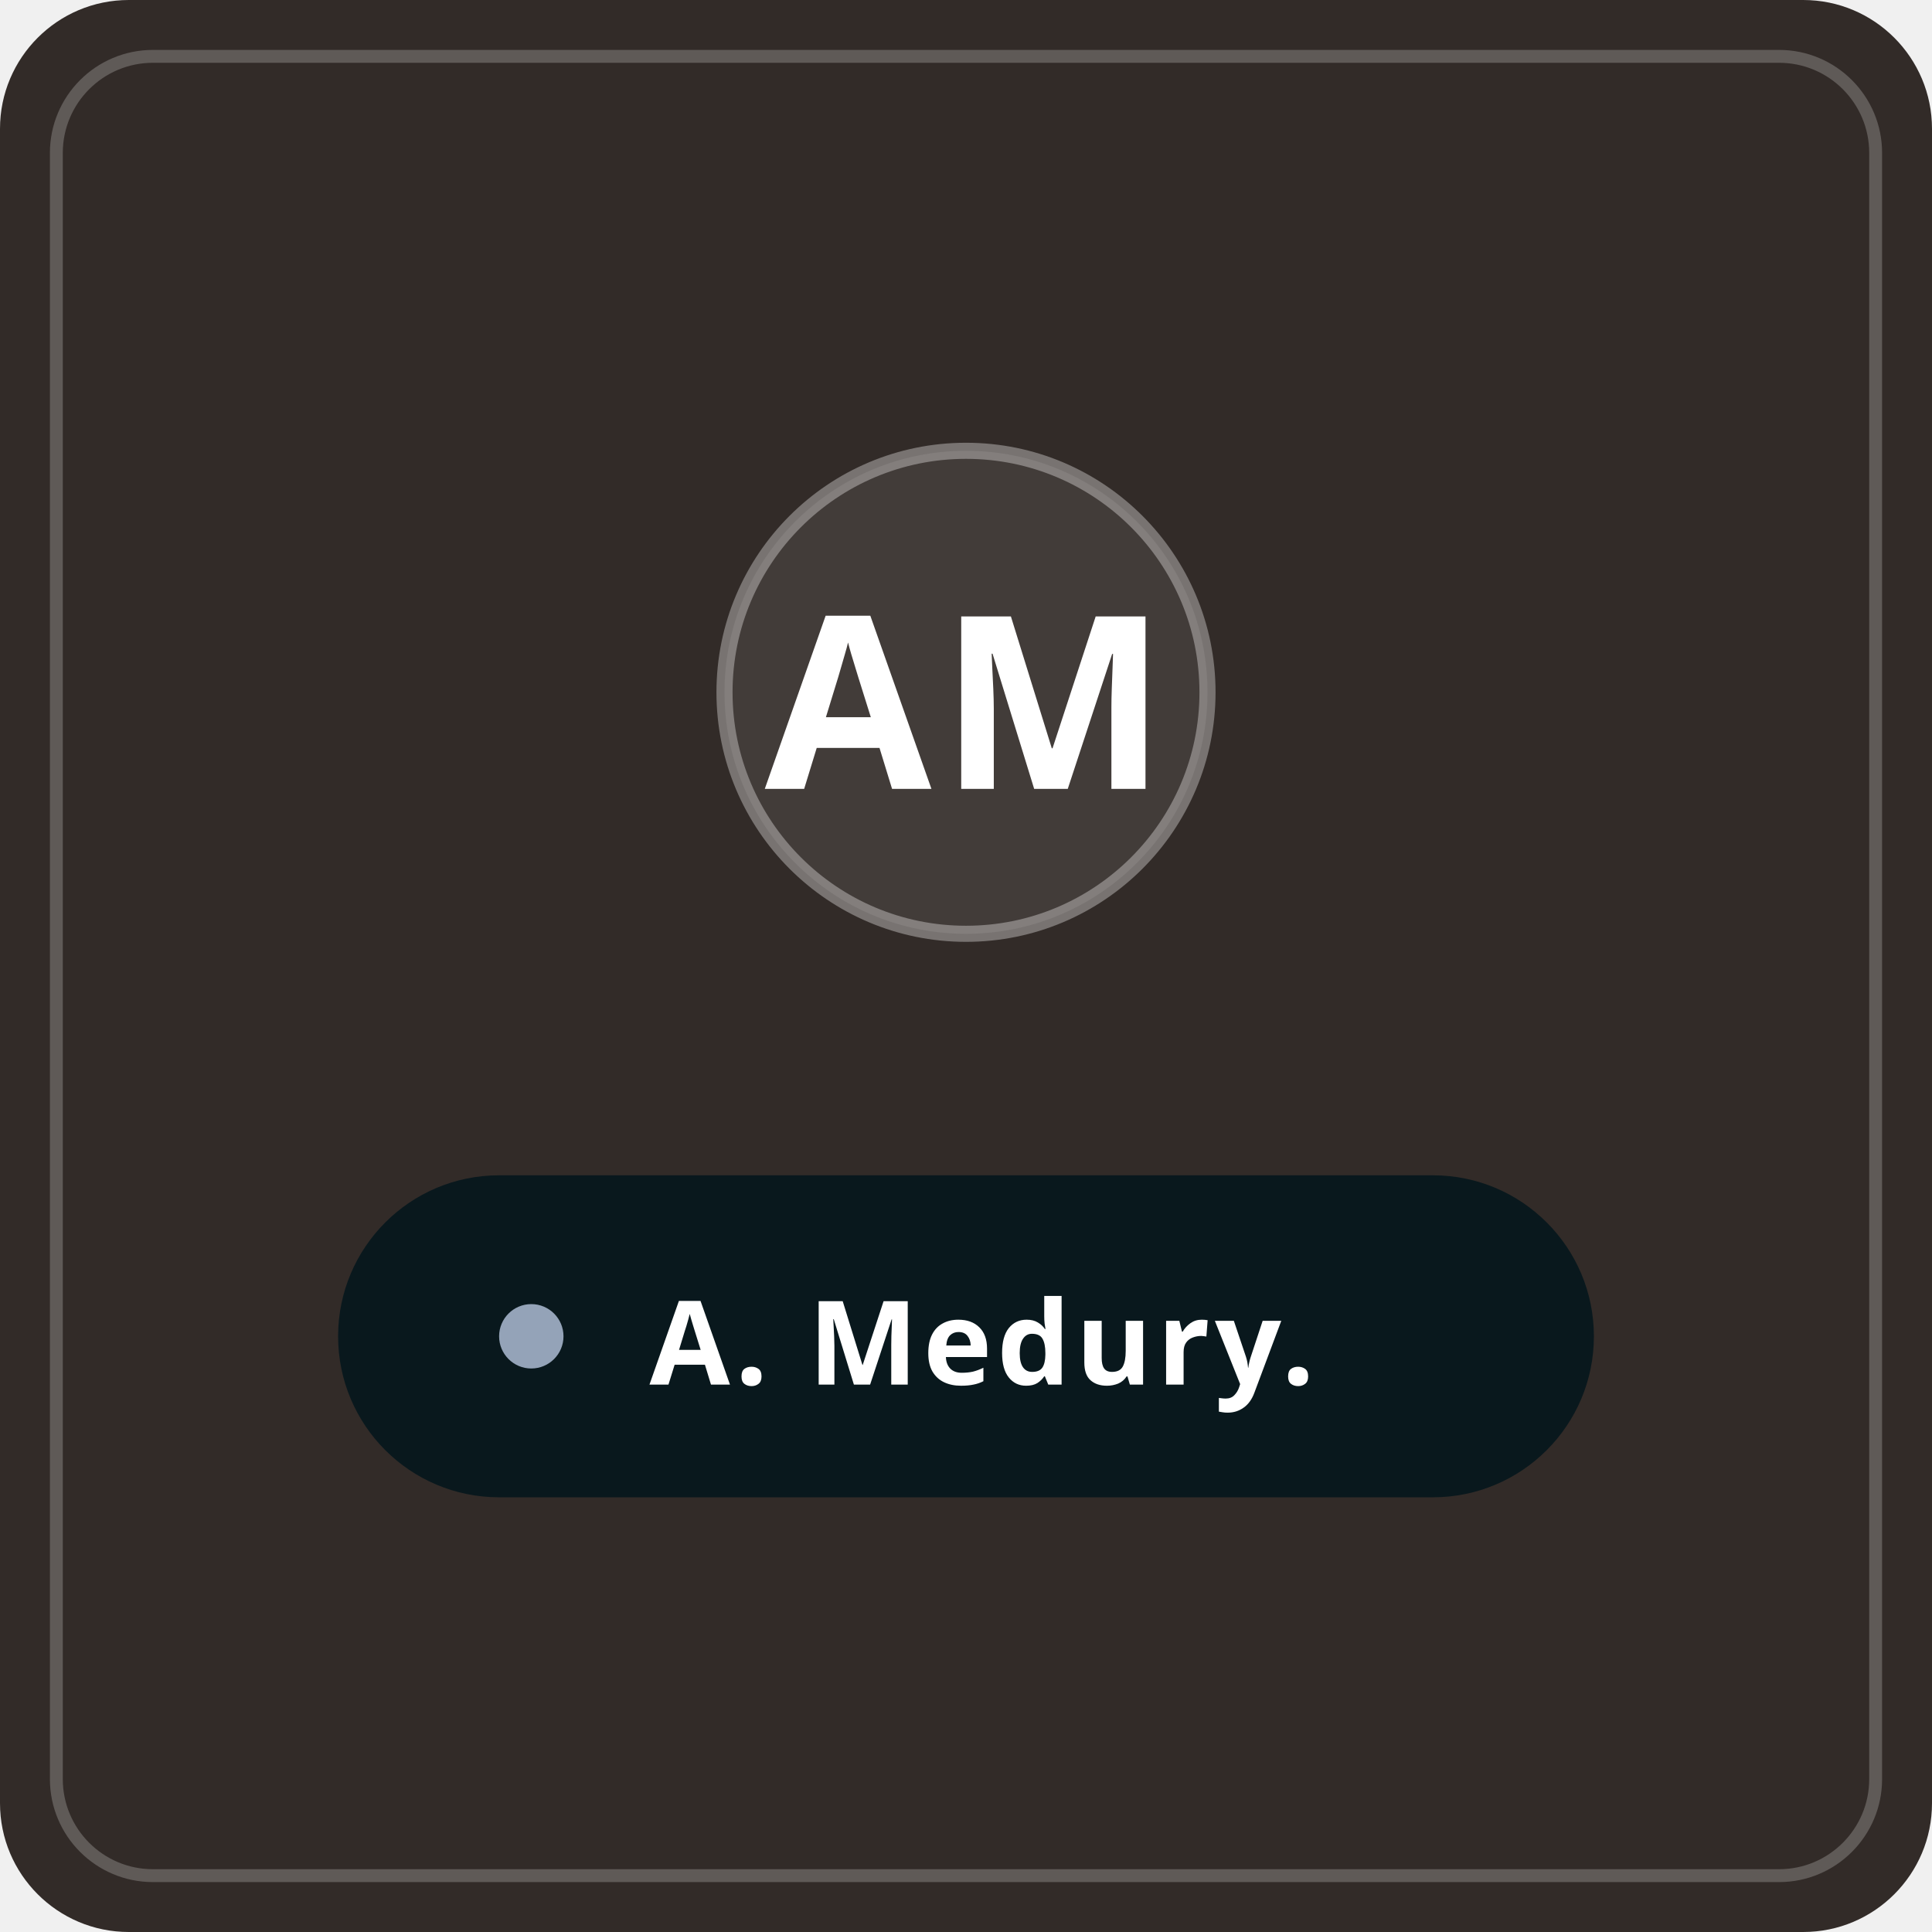
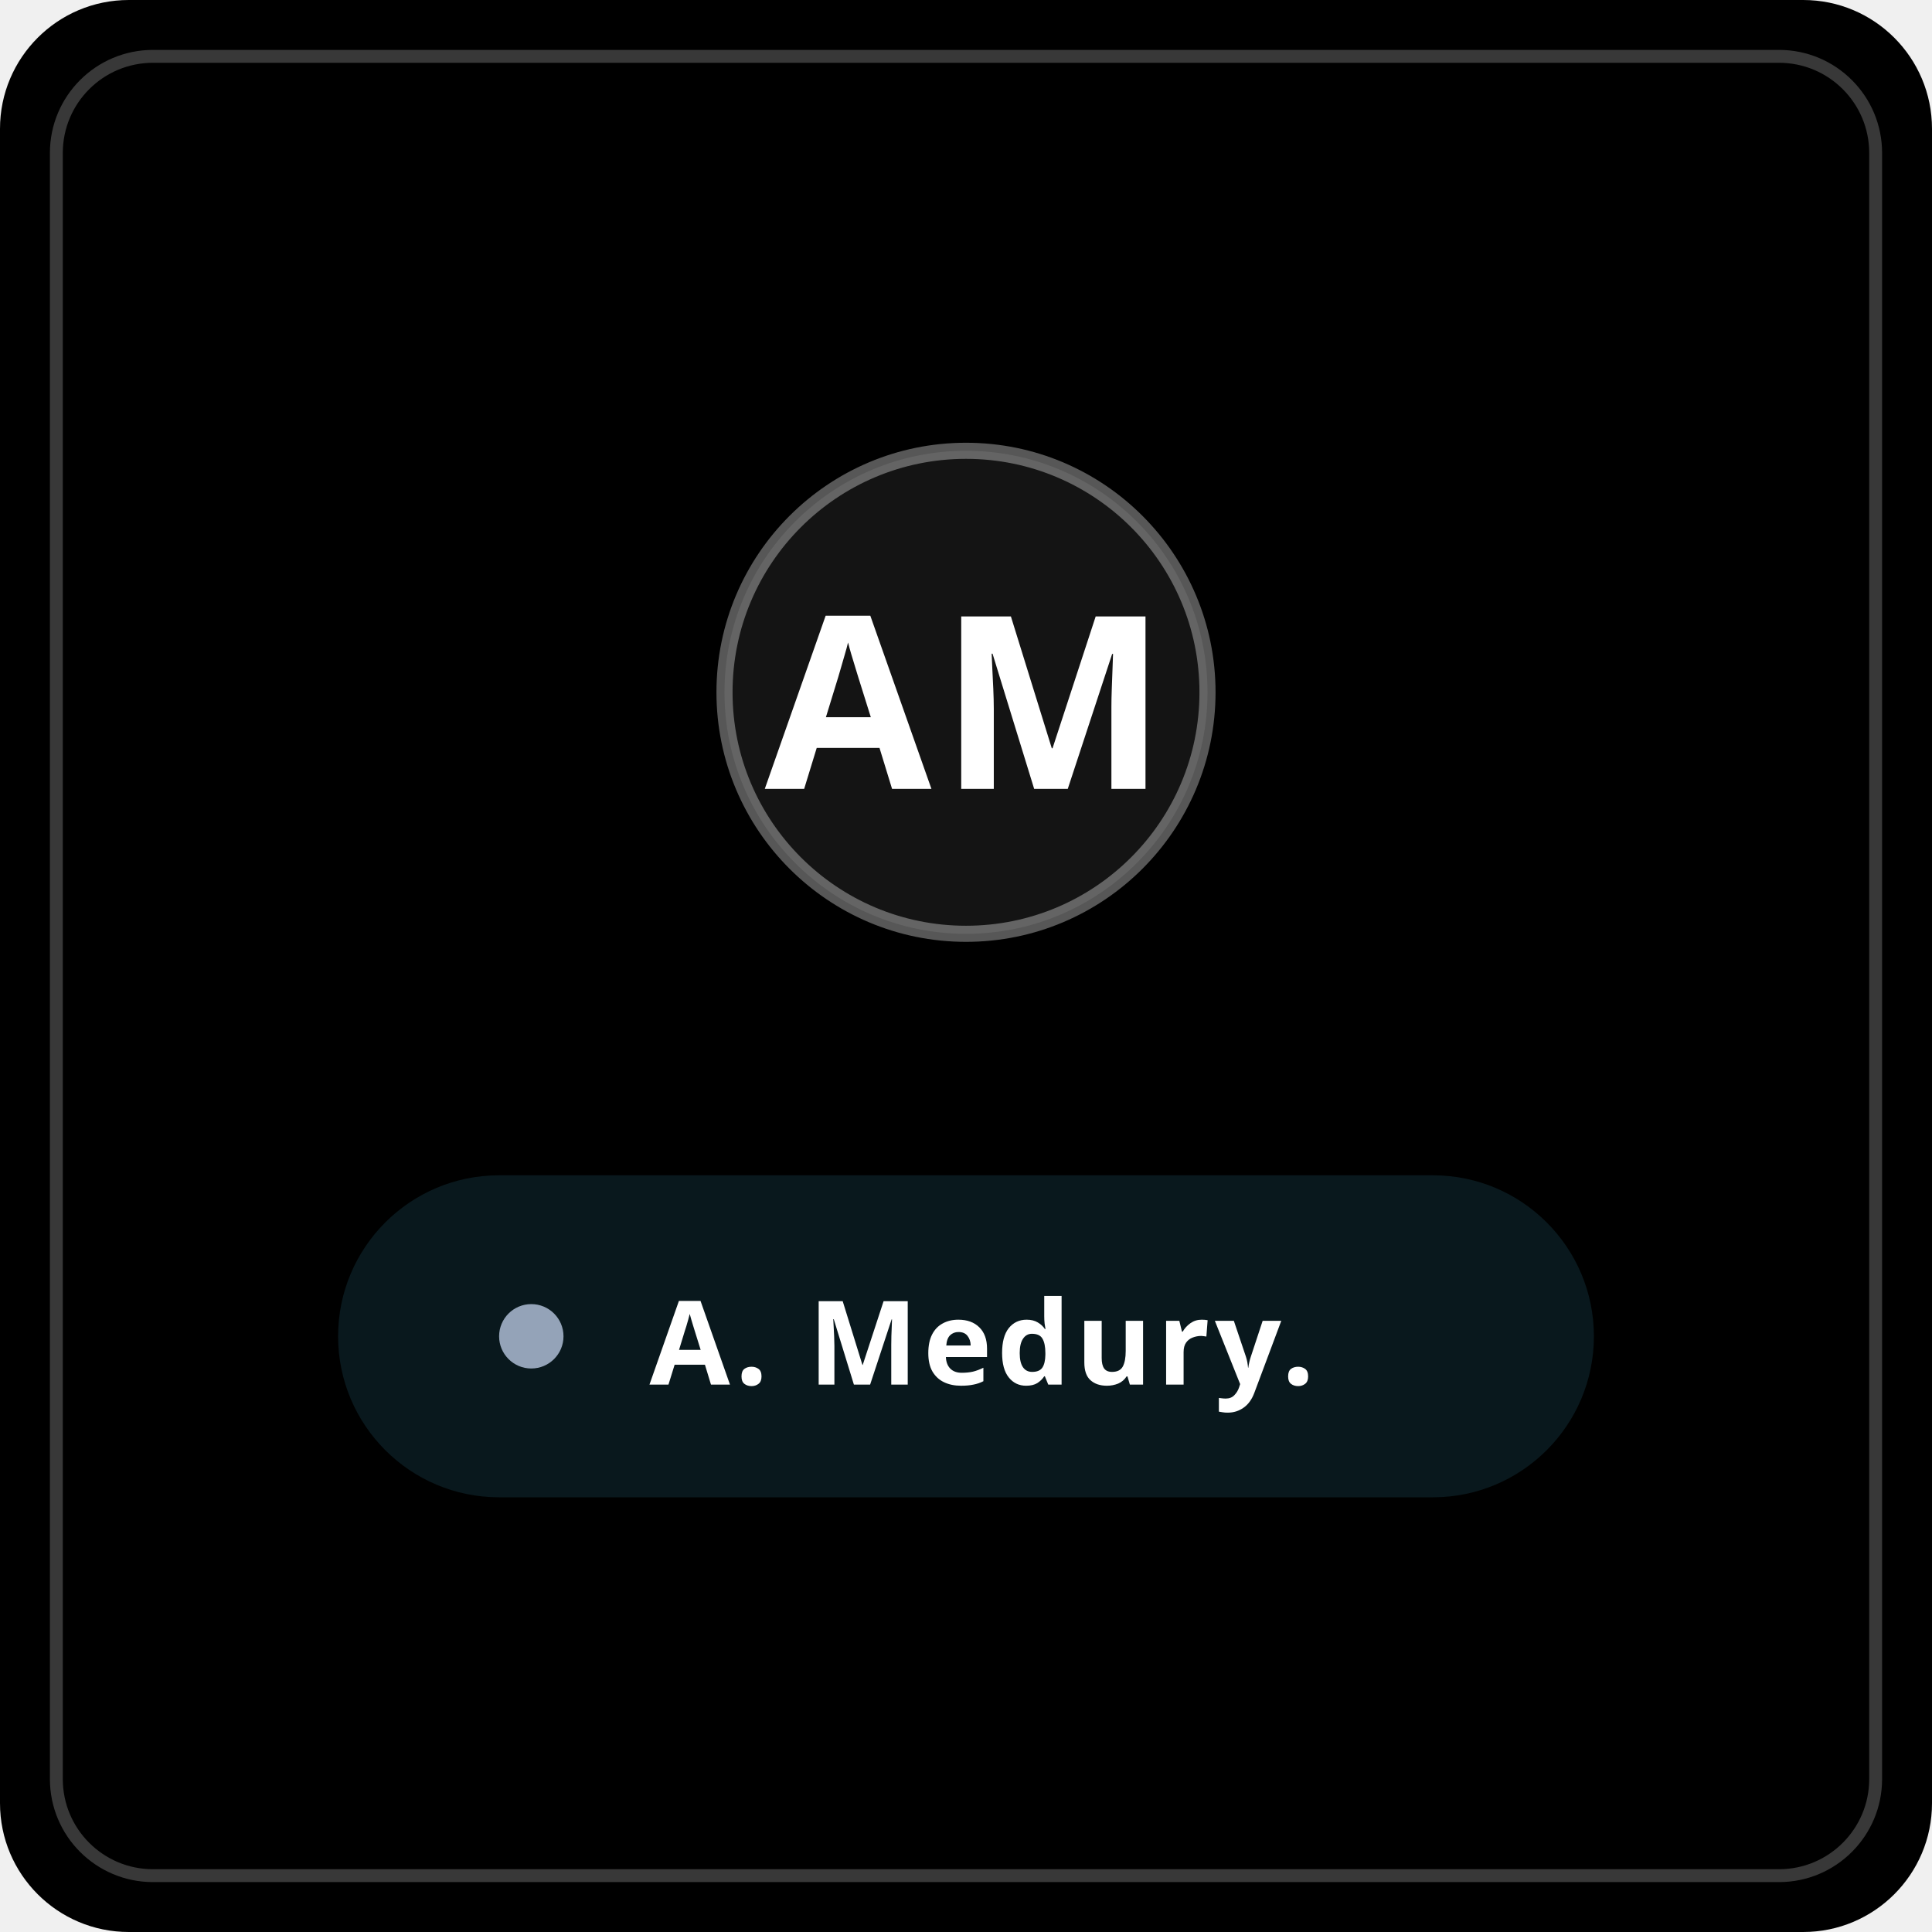
<svg xmlns="http://www.w3.org/2000/svg" viewBox="0 0 240 240" width="240" height="240">
-   <rect width="240" height="240" rx="16" fill="#322b28" />
+   <rect width="240" height="240" rx="16" fill="var(--t-brand-2, var(--t-brand-2, #5e2928))" />
  <rect x="7" y="7" width="226" height="226" rx="12" fill="none" stroke="#ffffff" stroke-opacity="0.22" stroke-width="1.6" />
  <circle cx="120" cy="86" r="30" fill="none" stroke="#ffffff" stroke-opacity="0.34" stroke-width="2" />
  <circle cx="120" cy="86" r="30" fill="#ffffff" fill-opacity="0.08" />
  <text x="120" y="98" text-anchor="middle" font-family="'Plus Jakarta Sans', system-ui, sans-serif" font-size="30" font-weight="800" fill="#ffffff" letter-spacing="1">AM</text>
  <rect x="42" y="146" width="156" height="40" rx="20" fill="#09181d" />
  <circle cx="66" cy="166" r="4" fill="var(--t-accent, #94a3b8)" />
  <text x="122" y="172" text-anchor="middle" font-family="'Plus Jakarta Sans', system-ui, sans-serif" font-size="14.5" font-weight="700" fill="#ffffff" letter-spacing="0.6">A. Medury.</text>
</svg>
